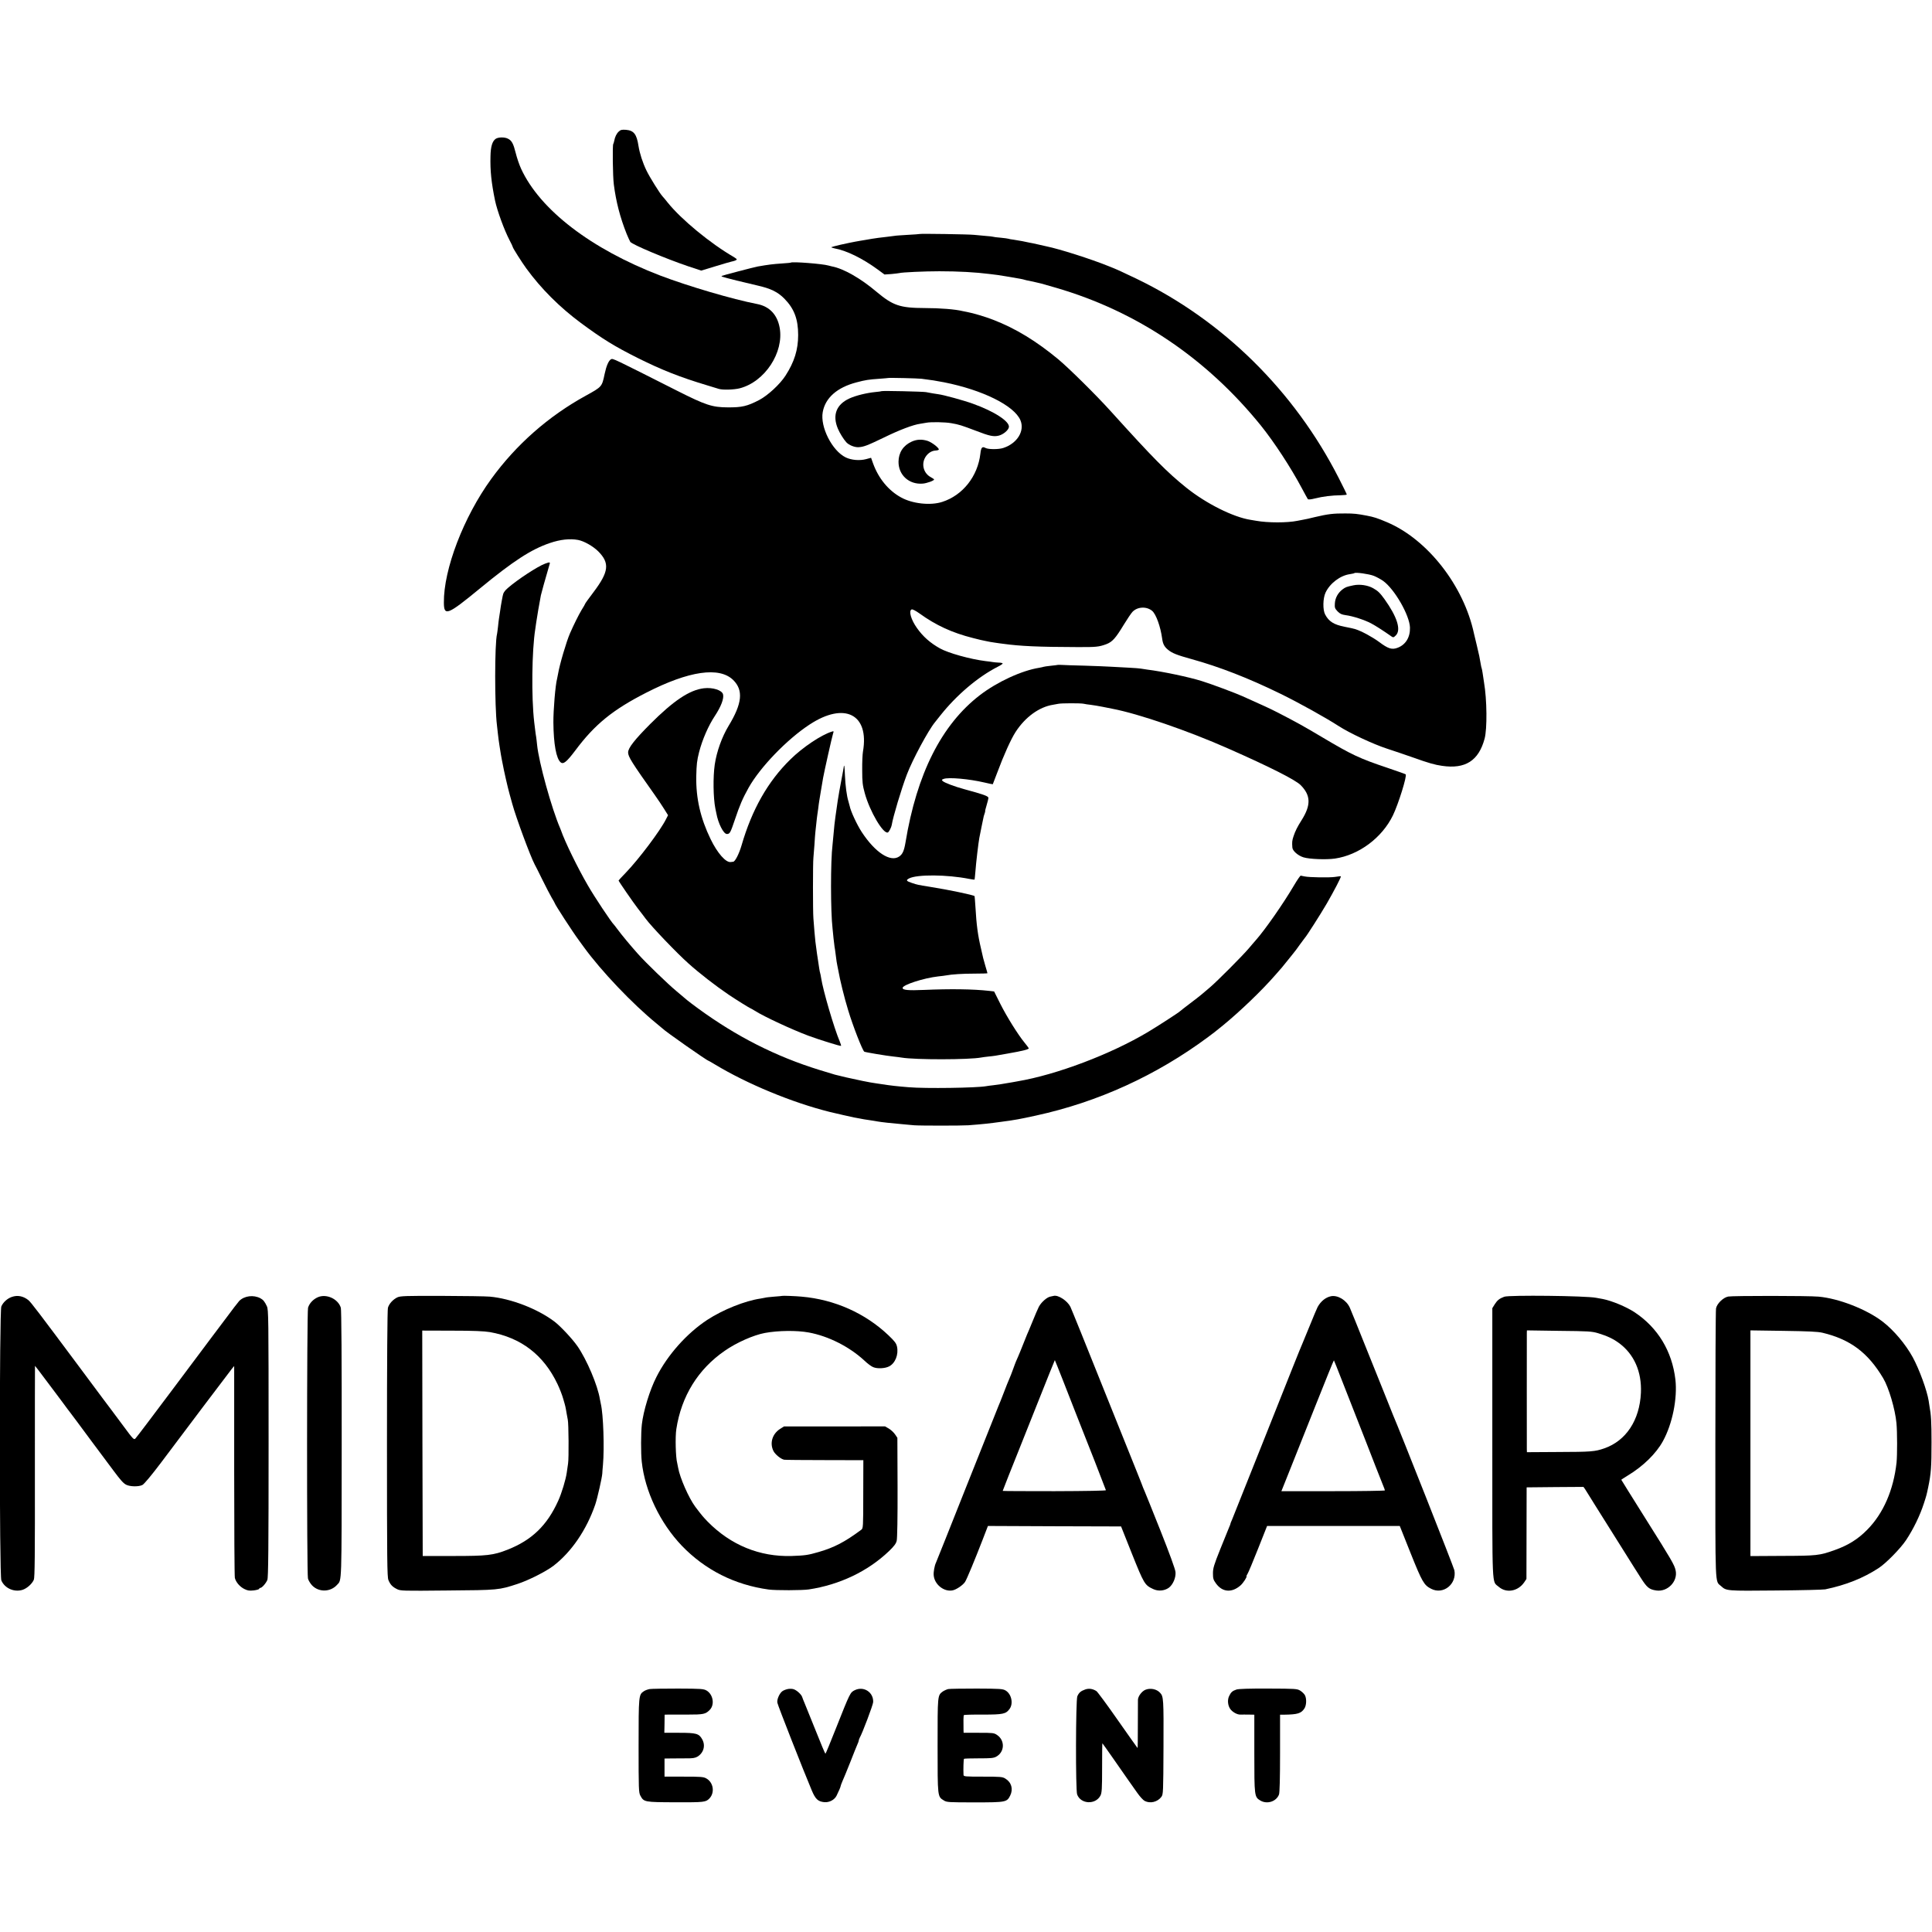
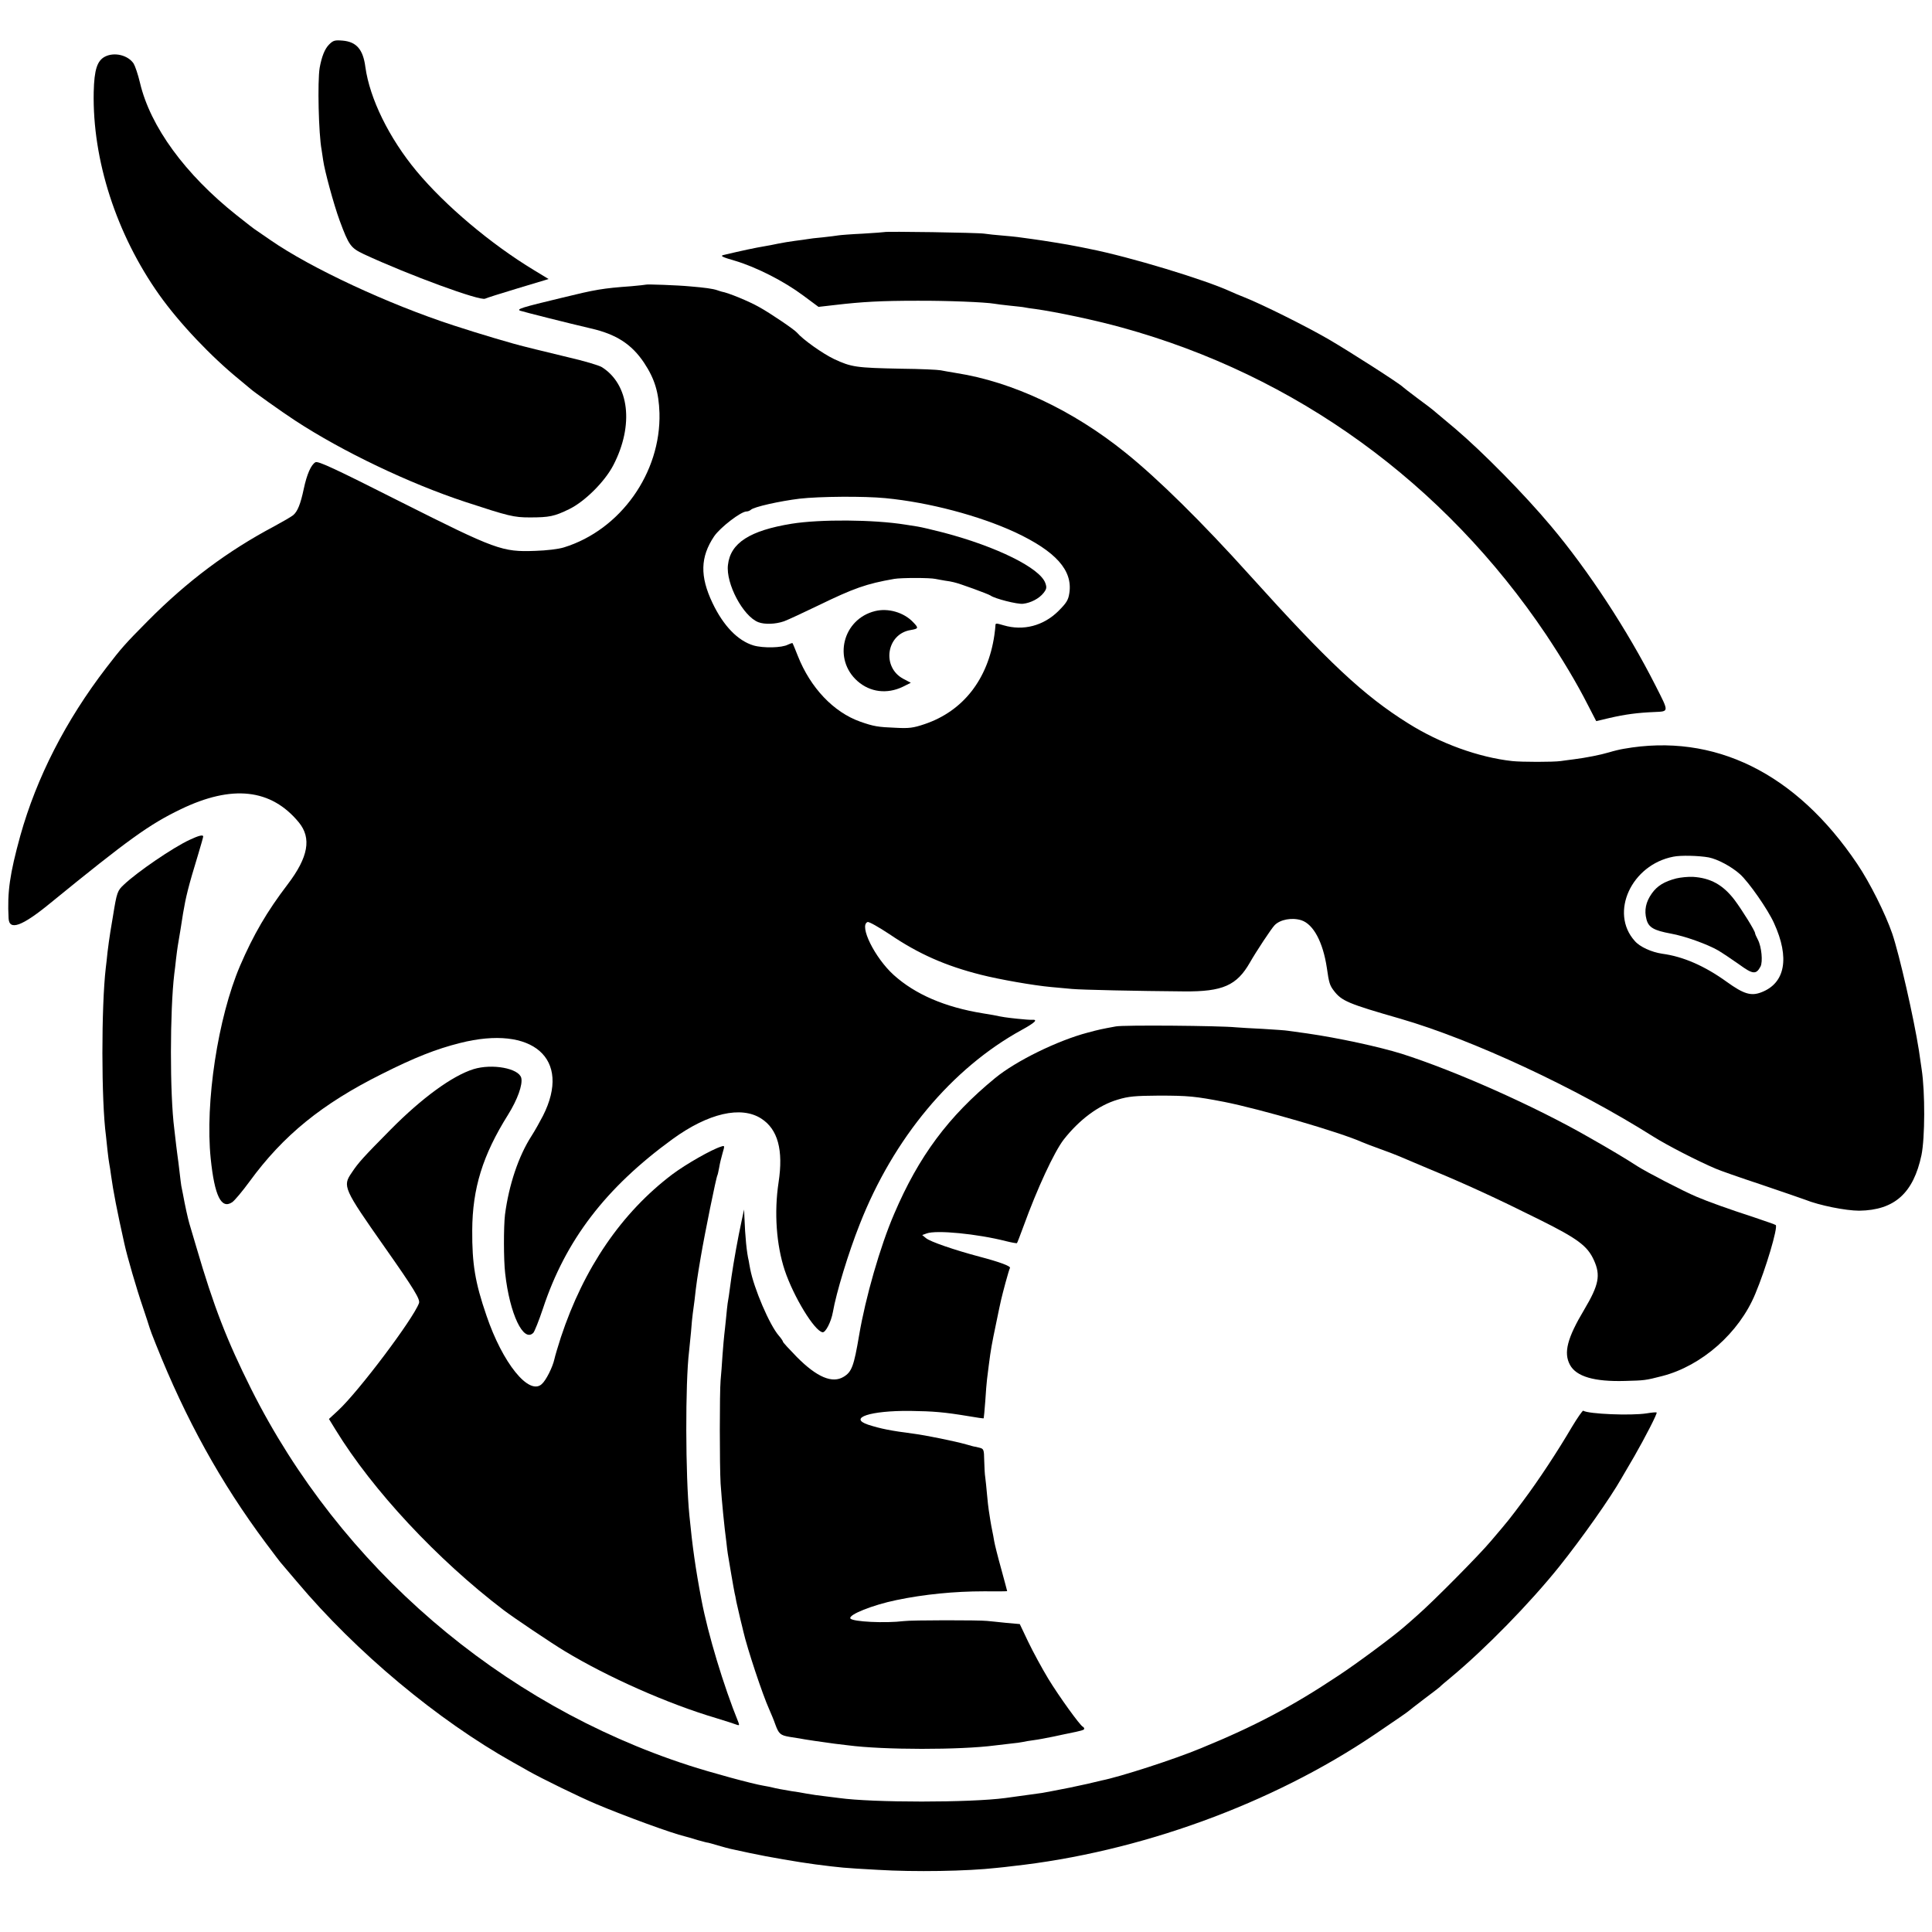
- <svg xmlns="http://www.w3.org/2000/svg" version="1.0" width="2027pt" height="2027pt" viewBox="0 0 2027 2027" preserveAspectRatio="xMidYMid meet">
-   <g transform="translate(0,2027) scale(0.1,-0.1)" fill="#000000" stroke="none">
-     <path d="M6492 18890 c-24 -22 -40 -56 -48 -99 -3 -14 -7 -28 -10 -32 -9 -15 -5 -339 6 -424 23 -180 65 -344 135 -520 16 -38 33 -76 38 -83 22 -29 377 -178 608 -256 l136 -45 148 45 c82 25 157 47 168 49 34 7 57 16 57 24 0 3 -15 15 -32 25 -244 141 -551 394 -693 571 -22 28 -46 57 -54 65 -27 28 -137 205 -168 270 -41 85 -71 179 -84 258 -19 125 -49 163 -132 170 -43 3 -56 0 -75 -18z" />
-     <path d="M5200 18813 c-35 -25 -52 -81 -54 -183 -4 -150 9 -275 48 -465 23 -108 97 -310 152 -415 19 -35 34 -68 34 -72 0 -10 95 -160 141 -223 156 -214 349 -407 574 -574 229 -169 354 -246 602 -370 245 -122 440 -199 713 -281 58 -18 117 -36 131 -40 41 -13 161 -9 220 6 263 68 466 376 419 636 -25 137 -107 223 -235 248 -259 50 -727 188 -1018 299 -725 278 -1262 690 -1460 1121 -19 41 -44 115 -56 164 -25 99 -41 131 -82 151 -34 18 -102 17 -129 -2z" />
-     <path d="M9648 17815 c-2 -1 -57 -6 -124 -9 -66 -4 -130 -8 -142 -11 -11 -2 -47 -6 -79 -10 -65 -7 -116 -14 -153 -20 -14 -3 -42 -8 -64 -11 -21 -3 -48 -8 -60 -10 -11 -2 -37 -7 -56 -10 -57 -11 -61 -12 -153 -32 -49 -11 -91 -23 -94 -25 -3 -3 12 -9 33 -13 124 -22 292 -104 452 -221 l72 -53 73 5 c39 4 77 8 83 10 27 8 261 19 419 19 203 0 380 -10 530 -29 22 -3 58 -8 80 -10 34 -5 116 -18 240 -40 17 -3 38 -8 47 -11 10 -3 30 -8 45 -10 16 -3 46 -10 68 -15 22 -5 49 -12 60 -14 11 -3 82 -23 157 -45 846 -247 1575 -738 2147 -1445 139 -173 313 -438 431 -660 29 -55 57 -105 61 -111 6 -7 29 -5 78 7 78 20 177 32 268 33 35 1 63 4 63 8 0 4 -37 80 -83 170 -466 916 -1218 1657 -2122 2093 -174 83 -194 93 -295 133 -185 75 -516 180 -649 207 -9 2 -46 10 -84 19 -37 9 -82 18 -100 21 -17 4 -50 10 -72 15 -22 4 -62 11 -89 15 -27 3 -52 8 -56 10 -3 2 -40 7 -81 11 -40 3 -77 8 -80 10 -3 2 -39 6 -80 9 -41 3 -94 8 -119 11 -48 6 -566 14 -572 9z" />
-     <path d="M8298 17515 c-2 -2 -43 -6 -91 -9 -102 -7 -142 -12 -257 -32 -39 -7 -374 -95 -379 -99 -2 -3 2 -7 10 -9 26 -10 244 -64 364 -91 142 -32 215 -68 285 -139 103 -105 144 -215 144 -381 0 -154 -40 -282 -132 -425 -58 -91 -186 -209 -277 -257 -126 -65 -180 -78 -330 -77 -163 1 -229 22 -534 176 -671 339 -670 339 -690 329 -25 -14 -49 -68 -67 -153 -29 -137 -27 -135 -199 -230 -390 -214 -730 -513 -991 -873 -290 -399 -501 -950 -497 -1299 1 -144 39 -129 378 150 350 288 539 411 735 477 109 37 209 48 295 32 63 -12 156 -65 211 -119 123 -124 113 -214 -50 -430 -47 -62 -86 -116 -86 -119 0 -3 -17 -34 -39 -68 -32 -54 -82 -155 -121 -244 -37 -84 -109 -328 -125 -425 -3 -19 -8 -42 -10 -50 -18 -65 -40 -330 -39 -460 2 -227 30 -379 76 -418 29 -24 63 4 153 123 204 274 393 428 746 608 448 229 767 275 912 132 108 -107 94 -246 -49 -481 -70 -116 -125 -270 -145 -405 -19 -131 -16 -348 6 -460 3 -13 8 -37 11 -53 19 -105 75 -216 110 -216 31 0 37 11 84 150 51 152 81 222 144 335 120 214 401 507 641 664 366 240 627 108 559 -284 -5 -27 -9 -115 -8 -195 0 -124 4 -159 27 -242 52 -190 193 -430 242 -412 12 5 37 54 41 79 12 80 101 378 159 530 59 155 224 462 294 547 6 7 32 40 58 73 169 213 394 404 602 510 28 14 51 29 51 34 0 4 -19 9 -42 9 -24 1 -52 4 -63 6 -11 2 -45 7 -75 10 -161 20 -390 84 -478 133 -102 57 -178 124 -241 213 -63 88 -90 183 -56 196 8 4 43 -14 82 -42 173 -125 343 -203 561 -258 53 -14 113 -28 132 -31 19 -3 42 -8 50 -10 8 -2 34 -6 58 -9 23 -4 59 -8 81 -11 174 -24 365 -33 771 -34 202 -1 229 2 306 30 64 24 98 62 184 204 36 59 77 120 92 136 52 54 147 59 206 10 41 -35 88 -165 105 -291 7 -55 23 -85 59 -115 45 -38 94 -57 249 -100 293 -81 599 -200 934 -364 196 -96 471 -249 609 -338 114 -74 362 -190 506 -237 74 -24 200 -67 280 -95 153 -55 226 -76 300 -86 244 -36 384 54 446 285 28 104 25 410 -6 590 -5 30 -12 75 -15 100 -4 24 -8 47 -10 50 -2 3 -6 21 -9 40 -12 71 -17 97 -42 200 -14 58 -27 112 -29 121 -107 504 -488 991 -915 1171 -101 43 -137 54 -210 68 -100 19 -134 23 -225 23 -125 1 -183 -6 -319 -38 -69 -17 -87 -21 -136 -30 -14 -3 -35 -7 -47 -9 -106 -22 -311 -22 -433 0 -14 2 -41 7 -60 10 -183 29 -464 170 -672 336 -205 165 -343 304 -793 802 -152 169 -438 451 -550 545 -233 193 -449 325 -685 416 -79 31 -210 70 -270 81 -14 2 -36 7 -50 10 -77 19 -237 32 -398 32 -260 1 -333 26 -505 170 -169 143 -347 244 -469 267 -11 2 -27 6 -36 9 -59 18 -381 43 -394 31z m1371 -1219 c110 -14 142 -19 236 -37 407 -81 736 -245 801 -398 47 -112 -33 -243 -180 -291 -48 -16 -156 -16 -186 0 -35 19 -47 6 -54 -59 -27 -238 -185 -438 -401 -507 -123 -40 -314 -19 -433 48 -131 72 -235 199 -292 356 l-21 59 -52 -14 c-67 -18 -154 -11 -214 18 -142 69 -270 320 -241 476 27 149 151 258 353 311 99 26 127 30 240 38 50 4 91 7 92 8 5 4 312 -3 352 -8z m4743 -2067 c29 -11 74 -36 100 -54 121 -88 277 -361 281 -489 3 -102 -45 -180 -129 -212 -60 -23 -99 -11 -195 61 -74 54 -183 113 -249 134 -19 6 -70 17 -112 25 -113 22 -166 55 -205 129 -26 48 -24 169 4 229 45 97 154 180 255 194 24 4 45 8 48 11 11 11 153 -9 202 -28z" />
-     <path d="M9249 16166 c-2 -2 -31 -6 -65 -9 -91 -9 -202 -36 -271 -67 -139 -63 -182 -176 -122 -318 20 -47 61 -113 89 -143 27 -29 84 -52 125 -51 57 3 91 16 270 102 161 79 306 134 380 144 23 4 52 9 65 11 47 9 196 7 261 -5 81 -14 106 -22 259 -80 144 -56 187 -64 241 -50 47 13 98 56 104 88 11 59 -153 166 -377 246 -96 35 -308 93 -364 100 -32 4 -83 13 -129 22 -33 6 -460 16 -466 10z" />
-     <path d="M9566 15637 c-89 -40 -138 -115 -139 -211 -1 -140 110 -241 253 -230 43 3 120 31 120 43 0 4 -16 15 -35 25 -69 37 -97 121 -65 193 22 49 68 84 115 86 19 1 35 6 35 11 0 19 -73 75 -117 90 -59 19 -114 17 -167 -7z" />
-     <path d="M14200 14129 c-72 -15 -83 -19 -115 -43 -48 -37 -76 -88 -80 -146 -3 -45 0 -54 28 -84 26 -26 43 -34 85 -40 73 -9 199 -50 267 -86 47 -25 127 -76 215 -138 17 -12 22 -11 45 12 57 57 14 194 -120 381 -47 65 -69 86 -119 114 -55 31 -140 44 -206 30z" />
-     <path d="M5718 14356 c-77 -28 -289 -167 -391 -256 -35 -31 -47 -50 -53 -83 -4 -23 -8 -44 -9 -47 -3 -14 -16 -90 -20 -125 -3 -22 -8 -51 -10 -65 -2 -14 -7 -52 -10 -85 -4 -33 -8 -67 -10 -75 -26 -99 -26 -761 -1 -960 2 -14 6 -54 10 -90 4 -36 11 -90 16 -120 5 -30 12 -73 15 -95 4 -22 8 -47 10 -55 2 -8 7 -31 10 -50 9 -53 53 -248 71 -310 8 -30 21 -77 29 -105 40 -146 190 -550 234 -633 6 -9 41 -80 79 -157 38 -77 83 -164 100 -193 18 -29 32 -55 32 -57 0 -12 188 -302 254 -391 17 -23 40 -54 51 -70 182 -251 509 -595 765 -804 30 -25 57 -47 60 -50 25 -28 470 -340 485 -340 1 0 32 -17 66 -38 340 -205 808 -399 1204 -498 63 -15 228 -53 255 -58 19 -3 46 -8 60 -11 27 -6 52 -10 120 -20 25 -4 52 -9 60 -10 43 -8 162 -21 270 -30 41 -4 95 -8 120 -11 58 -5 498 -5 570 0 155 12 212 18 350 37 154 21 176 25 360 65 648 141 1261 420 1804 823 67 50 66 49 156 122 182 149 409 367 550 529 36 41 67 77 70 80 4 4 63 77 93 115 4 6 17 21 28 35 12 14 42 54 67 90 26 36 49 67 52 70 14 12 163 245 230 360 79 137 153 280 148 286 -2 2 -29 -1 -59 -6 -56 -9 -273 -6 -323 5 -16 3 -33 7 -39 8 -5 1 -37 -45 -71 -103 -111 -189 -302 -463 -401 -575 -15 -16 -47 -55 -73 -85 -65 -77 -332 -345 -405 -407 -34 -28 -75 -64 -92 -78 -16 -14 -73 -58 -125 -97 -52 -40 -97 -74 -100 -78 -9 -11 -233 -156 -335 -217 -390 -233 -960 -449 -1370 -518 -16 -3 -41 -7 -55 -10 -14 -3 -41 -7 -60 -10 -19 -3 -46 -7 -59 -10 -13 -2 -49 -7 -80 -11 -31 -3 -64 -8 -75 -10 -99 -18 -636 -26 -811 -11 -115 9 -204 19 -290 33 -16 2 -43 6 -60 9 -57 7 -200 37 -305 61 -58 14 -112 27 -120 29 -8 2 -82 24 -165 50 -458 142 -867 350 -1270 644 -49 36 -101 75 -115 87 -14 12 -66 55 -115 97 -89 74 -322 299 -400 387 -79 88 -172 200 -220 265 -16 22 -32 42 -35 45 -26 24 -203 290 -272 410 -108 186 -241 458 -283 580 -1 3 -5 12 -8 20 -90 209 -224 693 -242 875 -3 33 -8 71 -10 85 -3 14 -7 45 -10 70 -3 25 -7 61 -10 82 -31 263 -25 754 11 978 3 19 8 51 10 70 4 33 36 220 49 285 5 24 44 164 92 328 6 20 0 21 -49 3z" />
-     <path d="M11097 13294 c-1 -1 -33 -5 -72 -9 -38 -4 -73 -9 -76 -11 -4 -2 -24 -6 -45 -10 -184 -29 -442 -148 -623 -287 -402 -309 -662 -824 -781 -1547 -15 -88 -31 -123 -67 -147 -92 -61 -251 43 -391 256 -50 76 -117 220 -127 273 -3 11 -9 35 -14 52 -17 53 -32 167 -36 269 -2 55 -5 101 -8 103 -2 2 -4 -2 -4 -8 0 -7 -10 -60 -21 -118 -11 -58 -23 -121 -26 -140 -3 -19 -8 -46 -10 -60 -3 -14 -10 -61 -16 -105 -6 -44 -13 -91 -15 -105 -7 -46 -14 -114 -20 -185 -3 -38 -8 -86 -10 -105 -22 -176 -21 -706 0 -883 2 -15 6 -60 10 -100 4 -40 9 -81 11 -92 2 -11 7 -38 9 -60 11 -86 16 -121 20 -135 2 -8 7 -31 10 -50 17 -99 63 -287 104 -420 49 -163 150 -422 169 -434 10 -6 235 -44 307 -51 33 -4 71 -8 85 -11 142 -24 710 -23 835 1 11 2 45 7 75 10 59 6 69 7 200 31 168 29 230 46 223 57 -3 7 -23 32 -43 57 -68 82 -187 273 -254 406 l-66 132 -52 6 c-168 19 -407 22 -684 10 -164 -7 -224 -2 -224 21 0 32 222 104 375 121 33 3 68 8 79 10 62 12 179 19 299 19 75 0 137 2 137 4 0 2 -9 35 -21 74 -11 38 -22 77 -24 86 -2 9 -12 54 -23 101 -33 139 -47 245 -58 435 -4 61 -8 111 -9 113 -10 12 -280 68 -464 97 -136 22 -136 22 -193 41 -60 20 -66 29 -30 48 84 43 397 41 630 -5 30 -6 55 -9 57 -7 1 1 5 41 9 88 6 86 32 304 41 350 3 14 8 39 11 55 3 17 9 48 14 70 5 22 11 54 15 72 3 18 9 43 15 57 5 15 8 26 6 26 -2 0 5 27 15 61 10 33 19 69 19 78 0 18 -50 36 -253 91 -103 28 -208 68 -226 85 -13 12 -11 16 10 23 51 19 266 0 428 -38 46 -11 85 -19 87 -18 1 2 23 58 48 125 66 178 143 349 191 423 101 156 247 263 394 286 18 3 43 8 55 10 32 7 229 7 262 1 16 -4 51 -9 79 -12 27 -3 83 -13 125 -21 41 -8 86 -17 100 -20 274 -52 795 -231 1215 -417 440 -194 706 -329 761 -384 107 -108 110 -209 10 -368 -44 -69 -68 -117 -85 -170 -15 -45 -16 -61 -12 -117 2 -35 59 -85 117 -103 61 -19 237 -26 329 -13 252 37 494 217 609 453 57 118 150 415 134 431 -3 3 -91 34 -194 69 -292 98 -372 136 -678 318 -200 119 -276 161 -468 260 -88 45 -158 77 -373 173 -79 35 -322 126 -425 158 -133 42 -412 101 -575 121 -27 4 -57 8 -65 10 -8 2 -67 7 -130 10 -63 3 -146 8 -185 10 -38 3 -162 7 -275 11 -113 3 -222 6 -243 8 -20 1 -38 1 -40 0z" />
-     <path d="M7385 13049 c-151 -18 -318 -130 -562 -374 -167 -168 -233 -253 -233 -299 0 -45 35 -101 282 -450 32 -45 75 -110 97 -145 l40 -64 -21 -41 c-61 -122 -286 -421 -424 -564 -41 -42 -74 -78 -74 -80 0 -8 151 -227 204 -296 34 -43 70 -91 81 -106 61 -82 321 -355 450 -470 115 -103 288 -237 420 -326 74 -50 225 -144 231 -144 2 0 22 -11 44 -25 98 -62 389 -197 560 -261 116 -43 338 -112 344 -107 2 3 -4 24 -14 47 -59 138 -176 538 -195 666 -4 24 -8 47 -10 50 -2 3 -6 26 -10 50 -3 25 -10 70 -15 100 -5 30 -12 78 -15 105 -4 28 -8 61 -10 75 -2 14 -6 61 -10 105 -3 44 -8 107 -11 140 -6 70 -6 583 0 635 2 19 7 81 11 138 3 57 8 117 10 135 2 18 6 59 10 92 3 33 8 71 10 85 2 14 7 45 10 70 3 25 7 59 10 75 3 17 7 41 9 55 2 14 7 41 10 60 12 70 16 96 22 130 10 58 94 433 104 463 9 26 8 28 -13 21 -112 -35 -305 -164 -435 -292 -236 -231 -403 -526 -512 -902 -25 -86 -67 -169 -87 -171 -7 -1 -19 -2 -25 -3 -52 -9 -141 93 -212 239 -107 220 -155 430 -151 659 3 127 7 166 30 256 34 131 97 276 166 380 64 97 96 181 85 225 -11 44 -108 75 -201 64z" />
-     <path d="M124 6663 c-47 -16 -92 -57 -110 -100 -21 -49 -21 -2825 0 -2874 35 -83 135 -127 223 -99 46 15 100 63 118 106 10 25 12 248 11 1137 0 609 0 1107 1 1107 2 0 49 -62 105 -137 57 -76 108 -144 115 -153 6 -8 40 -53 74 -99 34 -47 66 -89 71 -95 5 -6 106 -141 224 -301 119 -159 225 -301 235 -315 73 -98 103 -132 132 -147 40 -21 132 -23 171 -3 18 9 95 101 196 235 91 121 291 387 444 590 154 204 289 382 301 397 l22 26 0 -1096 c0 -603 3 -1110 7 -1127 11 -45 53 -94 101 -117 35 -17 52 -19 99 -14 31 4 56 12 56 17 0 5 5 9 11 9 17 0 60 49 74 84 10 24 13 333 13 1431 0 1339 -1 1402 -18 1440 -23 49 -38 68 -68 84 -72 38 -168 26 -222 -28 -9 -9 -77 -97 -150 -196 -74 -99 -138 -184 -143 -190 -4 -5 -181 -242 -393 -525 -212 -283 -393 -523 -403 -532 -15 -17 -23 -10 -126 130 -60 81 -113 152 -117 157 -13 16 -150 200 -347 465 -422 566 -508 680 -534 700 -53 42 -113 54 -173 33z" />
-     <path d="M3335 6660 c-50 -22 -89 -64 -103 -110 -13 -45 -14 -2789 -1 -2841 5 -20 24 -52 43 -72 70 -74 193 -72 262 5 51 55 48 -22 49 1473 1 904 -3 1412 -9 1434 -28 93 -151 150 -241 111z" />
-     <path d="M4170 6659 c-46 -22 -88 -67 -100 -110 -6 -21 -10 -547 -10 -1427 0 -1231 2 -1397 15 -1429 20 -48 41 -71 89 -95 37 -19 55 -20 530 -15 536 4 540 5 736 69 116 38 298 130 378 191 189 146 346 377 437 641 23 68 71 281 74 326 0 8 3 49 7 90 16 179 4 531 -22 640 -3 14 -8 36 -10 50 -23 145 -137 414 -236 557 -54 77 -178 210 -243 259 -177 133 -455 240 -675 260 -41 4 -268 7 -505 8 -376 1 -433 -1 -465 -15z m970 -365 c327 -58 564 -240 709 -545 22 -46 50 -117 61 -158 23 -78 23 -80 35 -151 4 -25 10 -54 12 -65 9 -36 12 -409 3 -460 -4 -27 -11 -71 -14 -97 -10 -71 -53 -214 -89 -293 -117 -260 -278 -414 -532 -514 -150 -59 -215 -66 -570 -66 l-320 0 -3 1183 -2 1182 312 -1 c228 0 336 -5 398 -15z" />
-     <path d="M8207 6674 c-1 -1 -39 -5 -84 -8 -45 -4 -88 -8 -95 -11 -7 -2 -29 -6 -48 -9 -165 -24 -396 -117 -560 -224 -214 -141 -416 -367 -533 -599 -70 -137 -137 -356 -153 -498 -10 -88 -11 -298 -1 -390 33 -310 192 -643 420 -882 244 -254 555 -411 912 -460 74 -10 352 -9 420 1 324 49 620 190 842 402 54 52 74 79 81 109 6 24 10 245 9 560 l-2 520 -25 37 c-14 20 -43 47 -65 60 l-40 23 -530 -1 -530 0 -41 -26 c-81 -52 -110 -148 -70 -230 17 -36 78 -86 113 -93 10 -2 201 -4 424 -4 l407 -1 -1 -357 c0 -348 -1 -358 -21 -373 -174 -129 -284 -186 -446 -233 -113 -33 -144 -37 -285 -42 -334 -10 -638 114 -880 360 -49 51 -62 66 -130 156 -69 93 -162 305 -180 409 -3 19 -8 42 -10 50 -16 58 -22 275 -9 357 53 345 228 628 508 821 123 86 302 165 421 187 140 26 336 28 460 5 207 -38 426 -149 584 -295 32 -31 74 -62 93 -69 43 -18 123 -14 166 8 65 33 101 125 83 208 -8 35 -24 56 -89 118 -244 232 -566 376 -912 406 -62 6 -200 11 -203 8z" />
-     <path d="M11055 6674 c-6 -1 -22 -5 -37 -8 -37 -8 -95 -61 -119 -107 -11 -22 -40 -89 -65 -151 -25 -62 -52 -126 -60 -143 -7 -16 -27 -66 -44 -110 -18 -44 -38 -96 -47 -115 -8 -19 -19 -44 -24 -55 -5 -11 -18 -47 -30 -80 -12 -33 -29 -78 -39 -100 -10 -22 -37 -89 -60 -150 -23 -60 -48 -123 -56 -140 -7 -16 -155 -388 -329 -825 -173 -437 -320 -804 -325 -815 -15 -31 -27 -97 -24 -131 7 -97 107 -177 197 -160 39 7 109 54 132 89 18 27 102 230 183 439 l57 148 698 -3 699 -2 113 -284 c129 -322 135 -331 224 -373 53 -25 117 -19 163 13 44 32 77 108 71 166 -2 28 -64 198 -159 437 -86 215 -159 398 -164 408 -5 9 -23 54 -40 100 -18 45 -38 97 -45 113 -7 17 -162 403 -345 859 -182 456 -340 846 -350 866 -32 63 -128 126 -175 114z m95 -881 c45 -115 109 -278 142 -363 33 -85 64 -164 69 -175 13 -29 239 -608 242 -620 1 -5 -202 -9 -540 -10 -299 0 -543 1 -543 3 0 2 114 292 141 357 7 17 13 32 14 35 1 3 7 19 14 35 6 17 94 236 194 487 100 252 183 458 184 458 1 0 38 -93 83 -207z" />
-     <path d="M13963 6670 c-56 -12 -106 -53 -139 -113 -8 -15 -44 -101 -80 -190 -36 -89 -72 -175 -79 -192 -24 -54 -110 -270 -420 -1050 -168 -423 -312 -784 -320 -802 -8 -17 -15 -34 -15 -38 0 -4 -6 -21 -14 -38 -8 -18 -49 -120 -92 -227 -68 -170 -78 -203 -78 -257 0 -54 4 -68 31 -105 67 -94 167 -102 259 -21 28 25 69 88 62 96 -2 2 4 14 12 27 9 14 58 132 110 263 l94 237 696 0 696 0 114 -286 c121 -302 140 -335 215 -373 127 -66 271 49 244 194 -6 31 -572 1464 -644 1630 -7 17 -30 73 -50 125 -20 52 -43 109 -50 125 -7 17 -86 212 -175 435 -89 223 -169 421 -178 440 -36 80 -128 135 -199 120z m115 -880 c75 -192 114 -290 249 -635 30 -77 79 -203 109 -280 30 -77 64 -161 74 -187 11 -26 20 -50 20 -55 0 -4 -244 -8 -543 -8 l-543 0 82 205 c45 113 168 422 274 688 106 266 193 482 195 480 2 -2 39 -95 83 -208z" />
-     <path d="M15782 6665 c-50 -19 -72 -36 -99 -78 l-26 -42 0 -1415 c0 -1572 -6 -1444 67 -1508 80 -70 202 -48 267 46 l24 36 1 480 1 481 298 3 298 2 16 -22 c9 -13 21 -32 27 -43 6 -11 44 -72 84 -135 40 -63 140 -223 223 -355 82 -132 164 -262 182 -290 17 -27 49 -77 70 -110 65 -102 88 -121 163 -132 119 -17 228 97 202 212 -13 58 -41 106 -313 538 -141 225 -257 410 -257 412 0 1 30 21 68 44 161 97 298 231 369 361 100 182 153 448 131 645 -35 299 -184 545 -428 707 -88 58 -241 121 -333 139 -29 5 -61 11 -72 13 -107 21 -911 30 -963 11z m986 -383 c95 -29 155 -57 218 -103 158 -116 240 -301 230 -522 -13 -287 -156 -504 -385 -583 -98 -34 -137 -37 -488 -38 l-323 -2 -1 31 c0 42 -1 1195 0 1223 l1 24 338 -5 c310 -3 343 -5 410 -25z" />
-     <path d="M18132 6667 c-53 -10 -119 -75 -128 -125 -4 -21 -7 -665 -7 -1432 0 -1534 -5 -1422 60 -1481 56 -51 56 -51 575 -46 265 2 499 8 518 12 217 45 399 118 560 223 78 51 227 203 287 292 77 116 146 257 188 387 26 80 28 87 45 168 30 145 35 211 35 475 0 215 -5 290 -21 374 -2 11 -6 38 -9 59 -17 108 -98 330 -167 457 -76 138 -199 284 -316 374 -170 130 -460 243 -672 262 -109 10 -901 10 -948 1z m990 -380 c291 -70 476 -208 636 -477 59 -99 125 -324 139 -470 9 -95 9 -336 1 -416 -32 -287 -138 -532 -307 -703 -98 -100 -201 -164 -342 -214 -159 -57 -188 -60 -549 -61 l-335 -2 0 1184 0 1184 345 -5 c268 -4 360 -8 412 -20z" />
-     <path d="M6817 2549 c-19 -3 -47 -13 -62 -23 -54 -36 -55 -43 -55 -573 0 -457 1 -491 19 -523 36 -67 42 -68 369 -69 301 -1 317 1 355 40 59 62 42 170 -34 211 -29 16 -59 18 -235 18 l-202 0 0 95 0 95 72 1 c39 0 110 1 157 1 67 -1 93 4 117 18 65 40 86 117 49 182 -33 60 -62 68 -241 68 l-156 0 2 95 1 95 36 1 c20 0 110 0 200 0 175 0 194 4 240 52 51 56 32 161 -37 201 -31 17 -57 19 -296 20 -145 0 -279 -2 -299 -5z" />
-     <path d="M8270 2550 c-19 -3 -45 -13 -58 -21 -32 -20 -63 -88 -56 -124 4 -27 273 -711 361 -920 39 -92 65 -116 132 -123 52 -4 106 24 128 68 25 51 43 93 43 102 0 4 9 27 19 51 11 23 47 112 81 197 33 85 67 169 75 187 8 17 15 36 15 42 0 6 5 19 10 29 27 46 140 345 141 374 5 103 -99 171 -193 125 -48 -24 -48 -23 -199 -404 -57 -145 -106 -263 -109 -263 -3 0 -50 111 -104 248 -55 136 -107 265 -116 287 -10 22 -20 49 -24 61 -8 25 -52 67 -86 80 -14 6 -41 7 -60 4z" />
-     <path d="M9949 2549 c-17 -4 -43 -16 -58 -26 -55 -41 -54 -37 -54 -568 0 -544 -1 -534 66 -575 30 -19 52 -20 324 -20 328 0 337 2 372 72 33 68 13 139 -52 178 -29 18 -51 20 -234 20 -186 0 -203 1 -204 18 -3 58 0 164 5 169 3 3 73 5 155 5 125 0 154 2 182 17 90 48 95 171 10 228 -32 22 -44 23 -192 23 l-159 0 -1 28 c-2 91 -1 153 4 158 3 3 93 6 199 5 212 0 241 6 280 59 42 57 20 158 -42 194 -29 17 -58 19 -301 20 -147 0 -282 -2 -300 -5z" />
-     <path d="M11387 2545 c-48 -17 -67 -33 -84 -72 -17 -41 -19 -985 -2 -1030 38 -103 194 -110 245 -11 14 28 17 70 17 290 0 142 1 258 3 258 1 0 53 -73 115 -162 62 -90 133 -192 159 -228 25 -36 68 -95 94 -133 26 -37 60 -74 76 -82 58 -30 135 -11 175 43 19 26 20 45 22 522 2 507 1 532 -37 571 -35 38 -101 51 -151 31 -39 -15 -79 -69 -80 -105 0 -18 -1 -139 -1 -269 0 -131 -1 -238 -3 -238 -1 0 -94 131 -206 291 -112 161 -214 298 -225 306 -39 25 -78 31 -117 18z" />
-     <path d="M12973 2544 c-44 -15 -58 -28 -78 -70 -18 -39 -14 -94 11 -132 22 -33 74 -63 109 -61 17 0 56 1 88 0 l57 -1 0 -405 c0 -449 1 -458 62 -495 71 -43 169 -12 197 63 7 18 11 171 11 433 l0 404 43 0 c141 2 179 13 213 66 21 32 24 102 5 138 -8 15 -30 36 -49 48 -33 20 -47 21 -335 22 -201 1 -312 -3 -334 -10z" />
+ <svg xmlns="http://www.w3.org/2000/svg" version="1.0" width="1103pt" height="1103pt" viewBox="0 0 1103 1103" preserveAspectRatio="xMidYMid meet">
+   <g transform="translate(0,1103) scale(0.1,-0.1)" fill="#000000" stroke="none">
+     <path d="M1879 10776 c-25 -25 -42 -68 -54 -133 -13 -79 -6 -378 11 -468 2 -11 6 -38 9 -60 8 -59 60 -251 94 -344 53 -143 63 -156 138 -192 254 -118 667 -270 693 -254 5 3 89 30 186 59 l176 53 -84 51 c-246 149 -506 368 -670 565 -157 189 -267 414 -292 594 -13 101 -51 144 -129 151 -46 4 -55 1 -78 -22z" />
+     <path d="M600 10707 c-45 -23 -62 -74 -65 -202 -8 -388 129 -812 374 -1158 115 -162 297 -354 461 -487 30 -25 57 -47 60 -50 10 -11 187 -137 255 -181 272 -178 652 -359 970 -464 250 -82 278 -89 370 -89 111 0 140 6 224 47 89 43 204 157 253 252 118 228 91 460 -66 559 -16 10 -103 36 -195 57 -91 22 -173 42 -181 44 -8 2 -35 9 -60 15 -68 16 -270 76 -410 122 -372 121 -815 327 -1047 488 -32 22 -67 46 -77 53 -11 6 -63 47 -116 89 -293 233 -492 505 -551 756 -11 47 -28 96 -36 109 -32 48 -109 67 -163 40z" />
+     <path d="M5048 9705 c-2 -1 -57 -5 -123 -9 -66 -3 -129 -8 -140 -10 -11 -2 -51 -7 -88 -11 -37 -3 -76 -8 -86 -10 -10 -2 -42 -6 -72 -10 -30 -4 -73 -11 -97 -16 -23 -5 -59 -12 -78 -15 -49 -8 -129 -25 -234 -50 -20 -5 -6 -12 67 -33 123 -37 278 -116 387 -197 l89 -66 96 11 c153 18 263 24 466 24 168 1 391 -8 442 -17 10 -2 50 -7 88 -11 39 -4 77 -8 85 -10 8 -2 35 -6 60 -9 121 -17 344 -64 495 -106 993 -273 1840 -887 2423 -1755 93 -140 173 -273 238 -401 l47 -91 76 18 c91 21 161 30 256 34 85 4 84 -2 7 150 -161 318 -385 659 -596 910 -154 184 -390 423 -546 556 -47 39 -97 82 -112 94 -14 13 -61 49 -105 81 -43 32 -80 61 -83 64 -13 16 -309 206 -430 276 -134 77 -376 197 -474 236 -28 11 -64 26 -81 34 -145 67 -576 198 -805 243 -30 6 -66 14 -80 16 -31 7 -191 33 -245 40 -76 11 -100 14 -170 20 -38 3 -86 8 -105 11 -36 6 -566 14 -572 9z" />
+     <path d="M3688 9405 c-2 -1 -39 -5 -83 -9 -166 -12 -205 -19 -401 -67 -225 -54 -257 -64 -234 -73 21 -7 274 -71 403 -101 145 -33 233 -90 304 -196 61 -92 84 -169 88 -287 9 -341 -222 -667 -545 -767 -32 -10 -100 -18 -165 -20 -188 -7 -223 6 -768 280 -378 191 -471 234 -486 226 -25 -14 -49 -68 -67 -153 -18 -85 -35 -128 -60 -149 -11 -9 -59 -37 -109 -64 -264 -140 -495 -312 -720 -539 -130 -131 -153 -157 -238 -268 -232 -302 -398 -627 -491 -959 -60 -218 -75 -320 -67 -471 3 -73 76 -47 237 85 449 366 566 450 744 536 295 143 518 118 676 -74 74 -90 54 -199 -63 -353 -119 -156 -196 -288 -273 -467 -126 -296 -200 -779 -167 -1100 22 -212 60 -290 122 -249 14 9 59 63 100 119 192 263 413 443 756 614 187 94 309 142 444 176 417 106 640 -89 475 -415 -17 -33 -46 -85 -66 -116 -74 -115 -129 -280 -151 -449 -8 -69 -8 -257 1 -334 26 -234 105 -398 161 -340 7 8 32 70 55 139 129 390 358 689 740 967 204 148 391 191 506 117 95 -61 127 -180 99 -364 -26 -171 -13 -356 35 -502 51 -152 170 -347 216 -354 17 -3 49 59 59 115 19 110 89 340 153 501 193 492 525 890 925 1110 75 41 95 60 60 58 -10 -1 -49 2 -86 6 -65 7 -80 9 -137 21 -14 2 -41 7 -60 10 -215 35 -385 108 -508 219 -108 98 -199 282 -149 302 8 3 64 -29 126 -70 165 -112 319 -180 521 -231 106 -27 301 -61 400 -70 36 -3 90 -8 120 -11 51 -5 375 -12 640 -14 221 -2 301 34 376 165 34 60 123 195 141 213 32 33 100 45 153 28 69 -23 123 -125 145 -271 12 -86 17 -101 40 -131 45 -59 81 -74 380 -160 413 -120 1000 -393 1444 -673 76 -48 254 -140 356 -183 22 -10 139 -51 260 -91 121 -41 234 -80 250 -86 82 -33 233 -63 310 -63 201 3 309 100 355 318 20 99 21 358 1 489 -6 39 -13 88 -16 110 -29 184 -111 544 -152 665 -39 113 -127 290 -200 398 -349 519 -816 749 -1333 657 -19 -3 -57 -12 -83 -20 -50 -15 -132 -31 -202 -40 -22 -3 -56 -7 -75 -10 -44 -6 -221 -6 -277 0 -191 21 -412 101 -593 215 -255 159 -457 349 -905 846 -271 301 -523 550 -710 700 -300 242 -645 404 -964 454 -36 6 -77 13 -91 16 -14 3 -115 8 -225 9 -258 5 -284 9 -383 55 -65 31 -178 111 -212 151 -14 17 -154 112 -216 146 -56 32 -177 82 -214 88 -3 1 -14 4 -25 8 -26 9 -72 15 -155 22 -74 7 -248 13 -252 10z m1367 -1219 c249 -24 535 -100 741 -195 232 -109 329 -217 309 -347 -6 -40 -16 -56 -63 -103 -85 -84 -200 -114 -312 -81 -44 13 -47 13 -47 -2 0 -7 -3 -32 -6 -54 -37 -253 -179 -434 -398 -508 -65 -22 -89 -25 -165 -21 -102 4 -126 8 -203 35 -152 54 -284 193 -356 375 -15 39 -29 71 -30 73 -2 2 -13 -2 -26 -8 -34 -19 -142 -21 -197 -5 -90 27 -172 112 -234 242 -73 153 -70 263 9 381 35 51 153 142 185 142 8 0 18 4 24 9 16 17 165 50 279 64 114 13 367 15 490 3z m4700 -2051 c51 -10 130 -52 179 -96 50 -45 159 -201 194 -279 91 -199 64 -343 -72 -395 -59 -23 -101 -10 -197 59 -126 91 -249 145 -369 161 -61 9 -128 39 -157 73 -145 161 -19 435 220 481 42 9 147 6 202 -4z" />
+     <path d="M4520 8040 c-240 -39 -350 -110 -364 -235 -13 -106 86 -293 173 -327 36 -14 98 -12 147 5 22 8 110 49 195 90 204 99 274 124 434 152 40 7 204 7 235 0 14 -3 39 -7 55 -10 17 -2 39 -6 50 -9 34 -7 199 -68 210 -76 22 -17 153 -51 186 -47 44 5 92 30 117 62 17 22 19 31 10 56 -30 86 -277 208 -580 288 -62 16 -130 32 -150 35 -21 3 -53 8 -70 11 -181 29 -486 31 -648 5z" />
+     <path d="M4995 7541 c-184 -46 -241 -275 -99 -400 72 -63 168 -75 258 -32 l46 23 -42 22 c-126 66 -98 257 41 279 45 8 47 11 14 45 -53 56 -143 82 -218 63z" />
+     <path d="M9570 6015 c-69 -18 -108 -42 -139 -85 -35 -49 -45 -97 -31 -149 12 -46 42 -63 139 -81 79 -14 207 -60 270 -96 25 -15 79 -51 120 -80 78 -57 97 -59 122 -12 14 27 6 113 -15 153 -9 17 -16 33 -16 37 0 13 -75 134 -118 191 -65 85 -136 125 -238 131 -27 1 -69 -3 -94 -9z" />
+     <path d="M1082 6235 c-93 -43 -297 -182 -374 -255 -38 -35 -41 -44 -63 -180 -3 -19 -10 -60 -15 -90 -5 -30 -12 -82 -16 -115 -3 -33 -8 -73 -10 -90 -26 -222 -26 -760 1 -960 2 -16 6 -55 9 -85 3 -30 8 -64 10 -75 2 -11 7 -40 10 -65 12 -88 35 -207 76 -390 16 -74 71 -262 105 -361 19 -57 37 -111 39 -119 2 -8 18 -51 36 -95 171 -429 370 -789 628 -1135 47 -63 88 -117 92 -120 3 -3 41 -48 85 -100 339 -403 803 -790 1235 -1032 25 -14 63 -35 85 -48 76 -43 290 -148 390 -190 161 -68 432 -167 505 -184 8 -2 41 -11 72 -21 32 -9 59 -16 60 -15 2 0 27 -7 57 -16 30 -9 62 -17 70 -19 9 -2 59 -13 111 -24 107 -23 277 -52 375 -65 150 -19 155 -20 355 -31 211 -13 512 -8 680 11 25 2 65 7 90 10 723 79 1482 355 2070 753 121 82 185 126 190 131 3 3 43 34 90 70 47 35 87 66 90 69 3 4 32 29 65 56 197 164 448 421 616 630 131 164 292 392 356 505 11 19 44 76 73 125 62 108 133 246 128 251 -2 2 -28 0 -57 -5 -89 -14 -332 -4 -362 15 -4 2 -33 -40 -65 -93 -81 -138 -188 -301 -277 -420 -79 -106 -82 -110 -186 -232 -68 -81 -331 -346 -417 -421 -28 -25 -64 -57 -81 -71 -58 -51 -269 -208 -373 -276 -263 -175 -474 -287 -784 -414 -154 -64 -461 -163 -567 -184 -8 -2 -44 -10 -80 -19 -61 -14 -140 -30 -205 -42 -16 -3 -40 -7 -54 -10 -14 -2 -43 -6 -65 -9 -22 -3 -58 -8 -80 -11 -22 -3 -51 -7 -65 -9 -201 -27 -758 -27 -950 0 -14 2 -50 6 -80 10 -30 3 -77 10 -105 15 -27 5 -66 12 -85 14 -48 8 -92 16 -110 21 -8 2 -31 7 -50 10 -62 10 -301 75 -430 117 -1075 349 -1987 1133 -2496 2148 -139 278 -214 471 -313 810 -17 58 -35 119 -40 135 -9 31 -24 99 -37 170 -4 22 -8 42 -9 45 -1 3 -5 39 -10 80 -5 41 -9 77 -10 80 -1 3 -4 34 -9 70 -4 36 -9 79 -11 95 -26 201 -25 675 0 885 3 19 7 58 10 85 3 28 8 61 10 75 6 35 27 161 30 185 16 95 30 153 86 336 16 53 29 99 29 103 0 12 -25 6 -78 -19z" />
+     <path d="M6370 5170 c-87 -16 -95 -18 -159 -35 -172 -45 -411 -162 -530 -260 -267 -219 -436 -447 -576 -775 -80 -185 -164 -479 -200 -692 -30 -177 -42 -210 -88 -238 -65 -40 -153 -3 -268 113 -43 44 -79 83 -79 87 0 4 -11 20 -24 35 -53 61 -142 270 -163 380 -4 22 -8 42 -8 45 -12 48 -21 141 -25 250 l-2 45 -14 -65 c-21 -96 -45 -231 -58 -320 -13 -98 -19 -137 -22 -152 -1 -9 -6 -48 -9 -85 -4 -37 -8 -79 -10 -93 -2 -14 -6 -65 -10 -115 -3 -49 -8 -115 -11 -145 -6 -68 -6 -488 0 -590 7 -103 21 -245 33 -335 2 -22 6 -51 8 -65 4 -26 35 -208 39 -225 2 -5 6 -28 10 -50 5 -22 15 -67 23 -100 8 -33 16 -64 17 -70 22 -96 109 -359 148 -445 11 -25 27 -63 34 -84 20 -55 29 -63 82 -72 26 -4 52 -8 57 -9 15 -4 153 -24 200 -30 22 -3 56 -7 75 -9 204 -27 642 -27 840 -1 14 2 52 6 85 10 33 3 67 8 75 10 8 2 35 7 60 10 25 3 77 13 116 21 39 8 77 17 85 18 69 14 89 19 89 26 0 5 -4 10 -8 12 -16 7 -136 173 -198 275 -35 58 -86 152 -113 208 l-49 103 -79 7 c-43 5 -91 9 -108 11 -44 5 -434 5 -475 -1 -106 -13 -293 -4 -305 15 -13 21 127 77 263 105 158 33 332 50 500 50 72 -1 132 0 132 1 0 1 -15 58 -34 127 -19 68 -37 140 -40 158 -3 19 -8 45 -11 59 -3 14 -8 41 -11 60 -3 19 -7 45 -9 58 -2 13 -7 53 -10 90 -3 37 -8 81 -10 97 -3 17 -5 60 -6 97 -1 63 -3 67 -28 73 -14 4 -26 6 -26 6 0 -1 -22 5 -50 13 -59 17 -230 52 -300 61 -131 17 -186 28 -258 51 -117 39 12 81 238 79 136 -2 195 -7 334 -30 47 -8 86 -14 87 -12 1 1 5 45 9 97 3 52 8 109 10 125 2 17 7 53 10 80 12 94 17 120 42 240 31 150 28 135 53 230 12 43 23 82 26 86 6 10 -58 34 -172 64 -147 39 -283 86 -307 106 l-22 18 25 9 c55 21 289 -2 454 -44 32 -8 60 -13 62 -11 2 2 19 46 38 98 78 215 174 421 228 492 90 115 200 197 309 229 62 19 100 22 234 23 170 0 209 -4 375 -36 206 -41 660 -173 785 -229 11 -5 58 -23 105 -40 47 -17 94 -35 105 -40 11 -5 90 -38 175 -74 206 -85 382 -166 629 -289 219 -109 274 -150 311 -232 39 -86 28 -141 -55 -281 -98 -164 -119 -247 -82 -316 36 -67 139 -97 314 -92 112 3 116 3 213 28 225 58 439 246 531 469 61 145 130 379 117 393 -3 3 -61 23 -129 46 -133 43 -259 88 -324 116 -76 32 -284 140 -337 174 -50 33 -158 98 -273 163 -311 179 -768 382 -1073 479 -129 40 -359 90 -539 116 -43 6 -91 13 -108 15 -16 3 -82 7 -145 11 -63 3 -133 7 -155 9 -87 9 -643 14 -685 5z" />
+     <path d="M2703 4926 c-121 -38 -294 -164 -473 -345 -153 -155 -184 -188 -222 -246 -53 -77 -48 -89 190 -428 168 -239 202 -296 194 -317 -33 -90 -345 -505 -462 -613 l-52 -48 38 -62 c212 -346 581 -741 959 -1029 58 -44 272 -188 350 -235 245 -148 587 -300 864 -382 53 -16 105 -33 115 -37 16 -6 18 -4 12 12 -85 209 -174 504 -211 699 -34 178 -52 306 -69 481 -23 229 -24 760 -2 939 2 17 7 66 11 110 3 44 8 91 10 105 2 14 6 48 10 75 11 100 16 132 36 250 22 130 88 456 95 466 2 4 6 23 10 44 3 20 12 57 19 81 13 44 13 45 -8 38 -53 -16 -199 -99 -278 -158 -290 -219 -506 -535 -637 -931 -16 -50 -33 -106 -37 -125 -10 -45 -47 -120 -72 -142 -73 -67 -224 120 -316 392 -65 189 -82 295 -81 485 1 241 60 430 204 660 55 88 85 173 76 211 -14 55 -166 83 -273 50z" />
  </g>
</svg>
